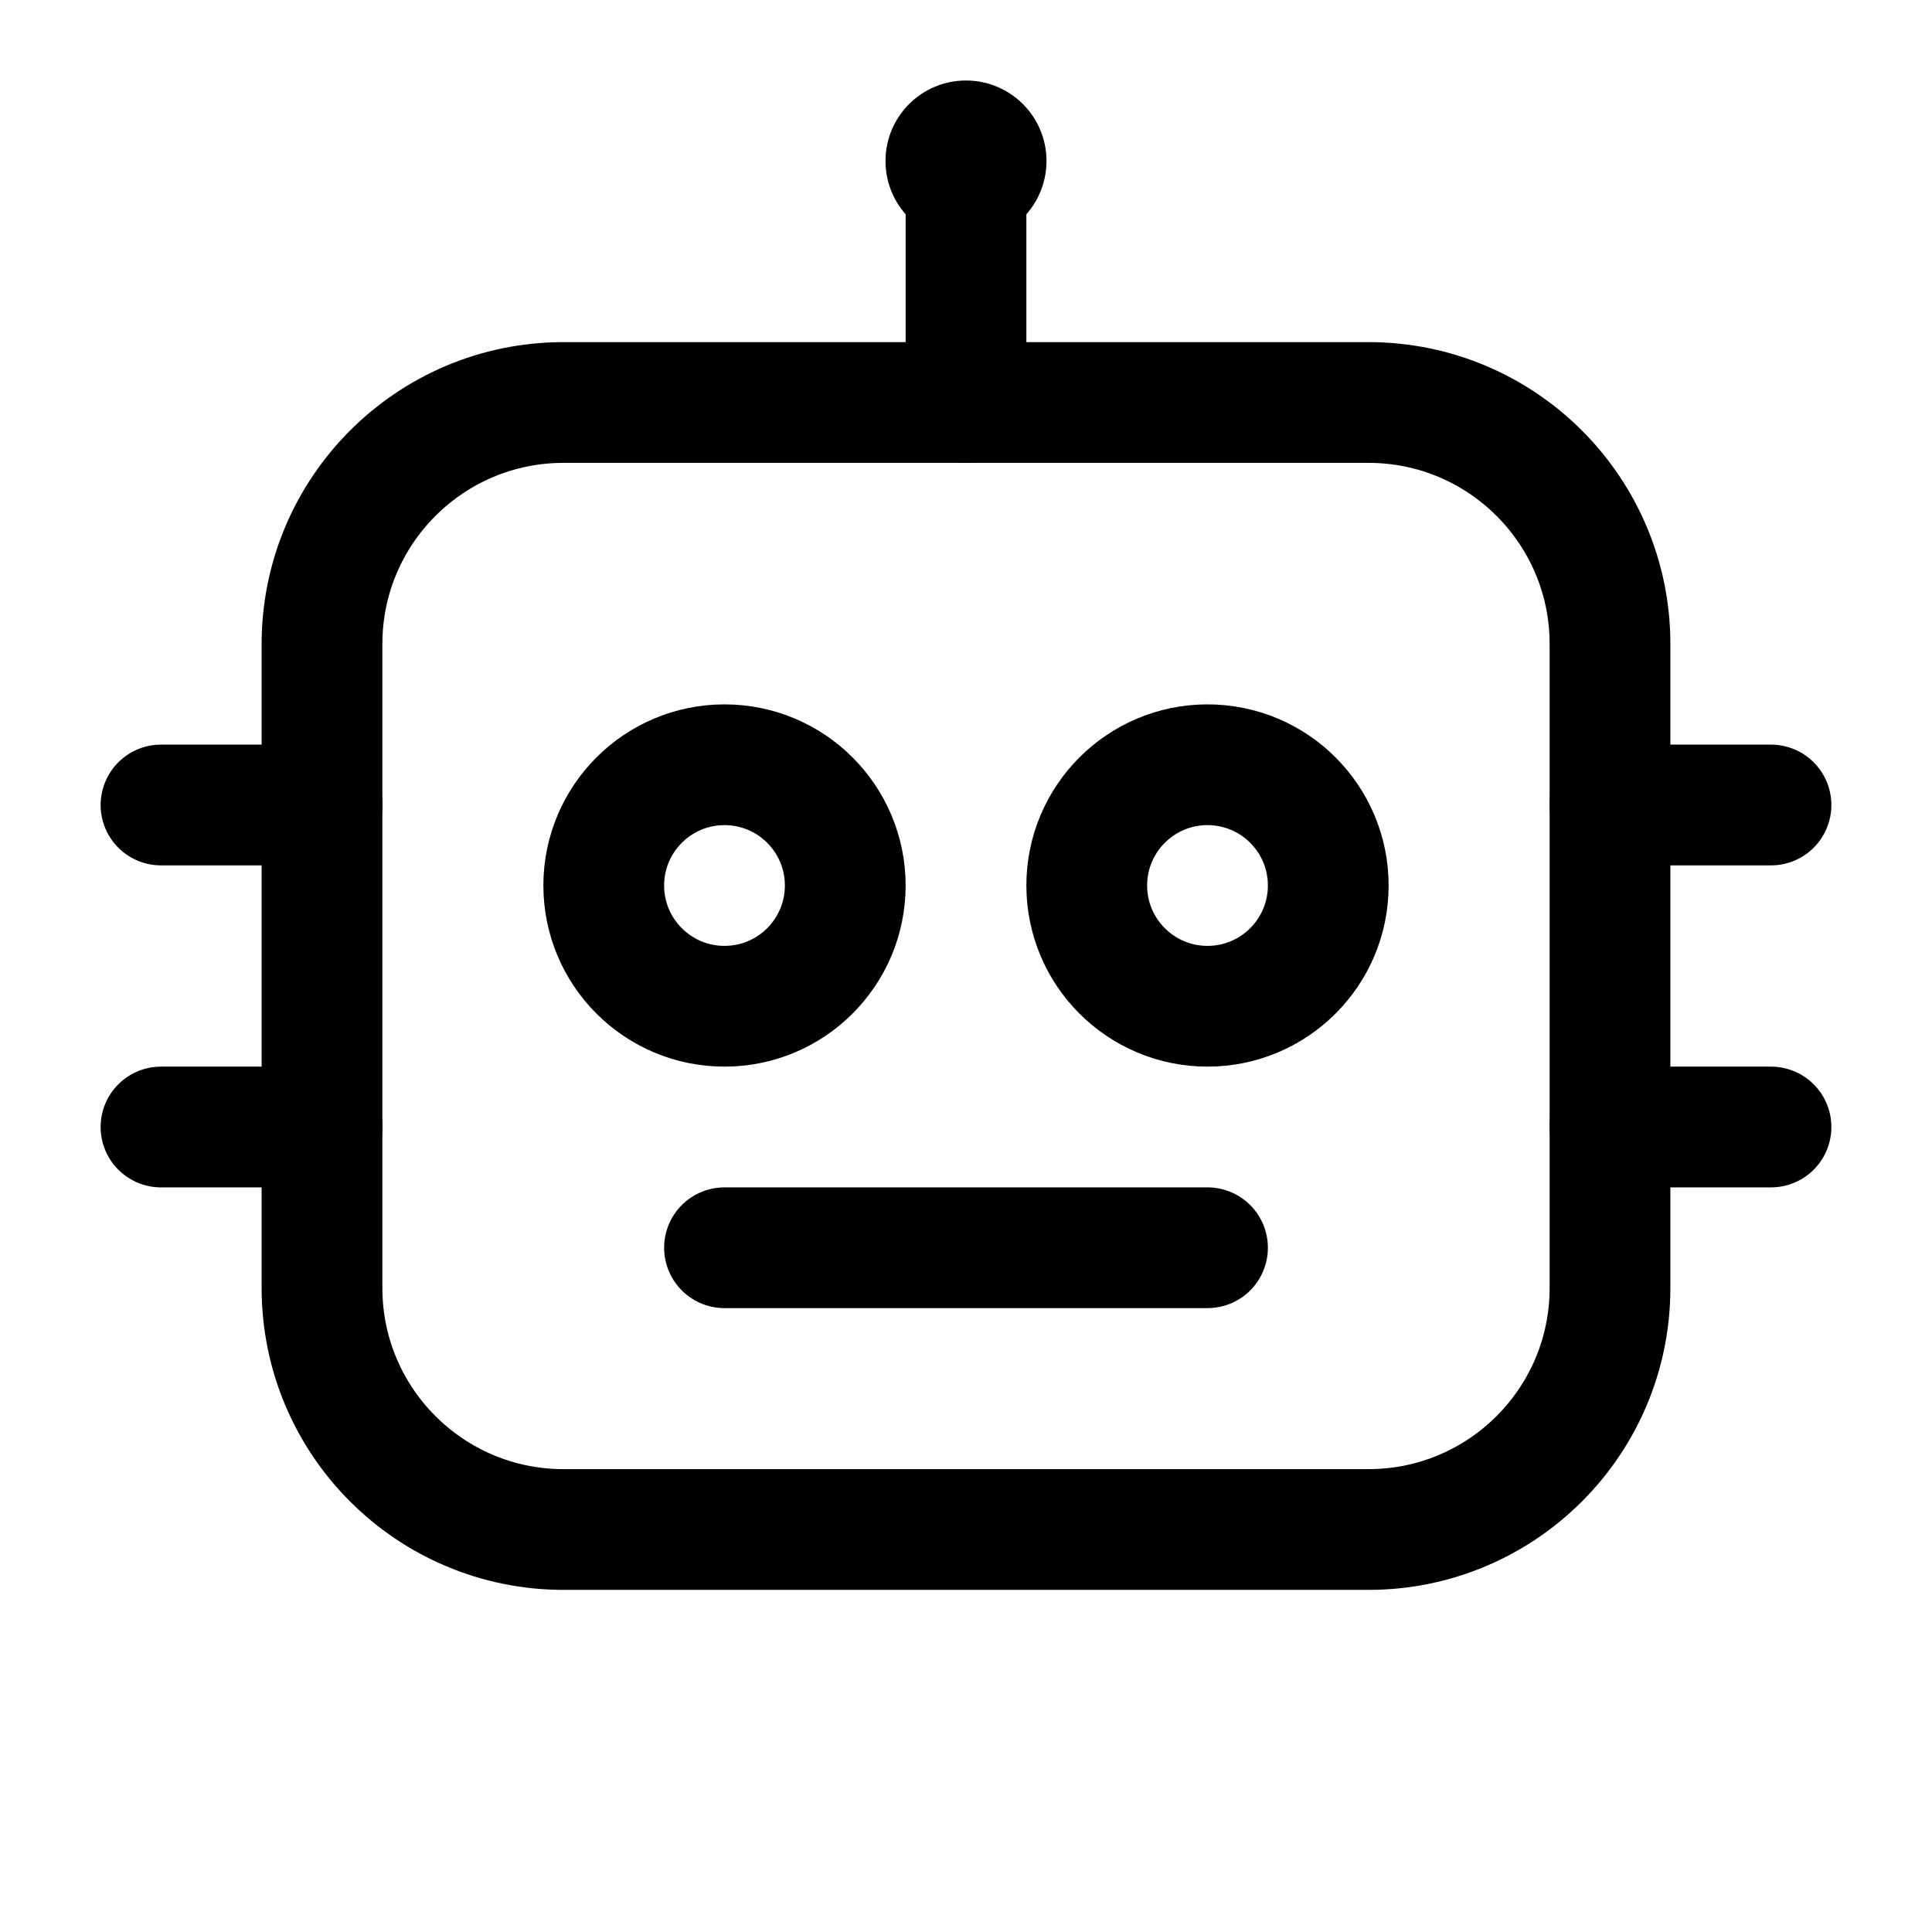
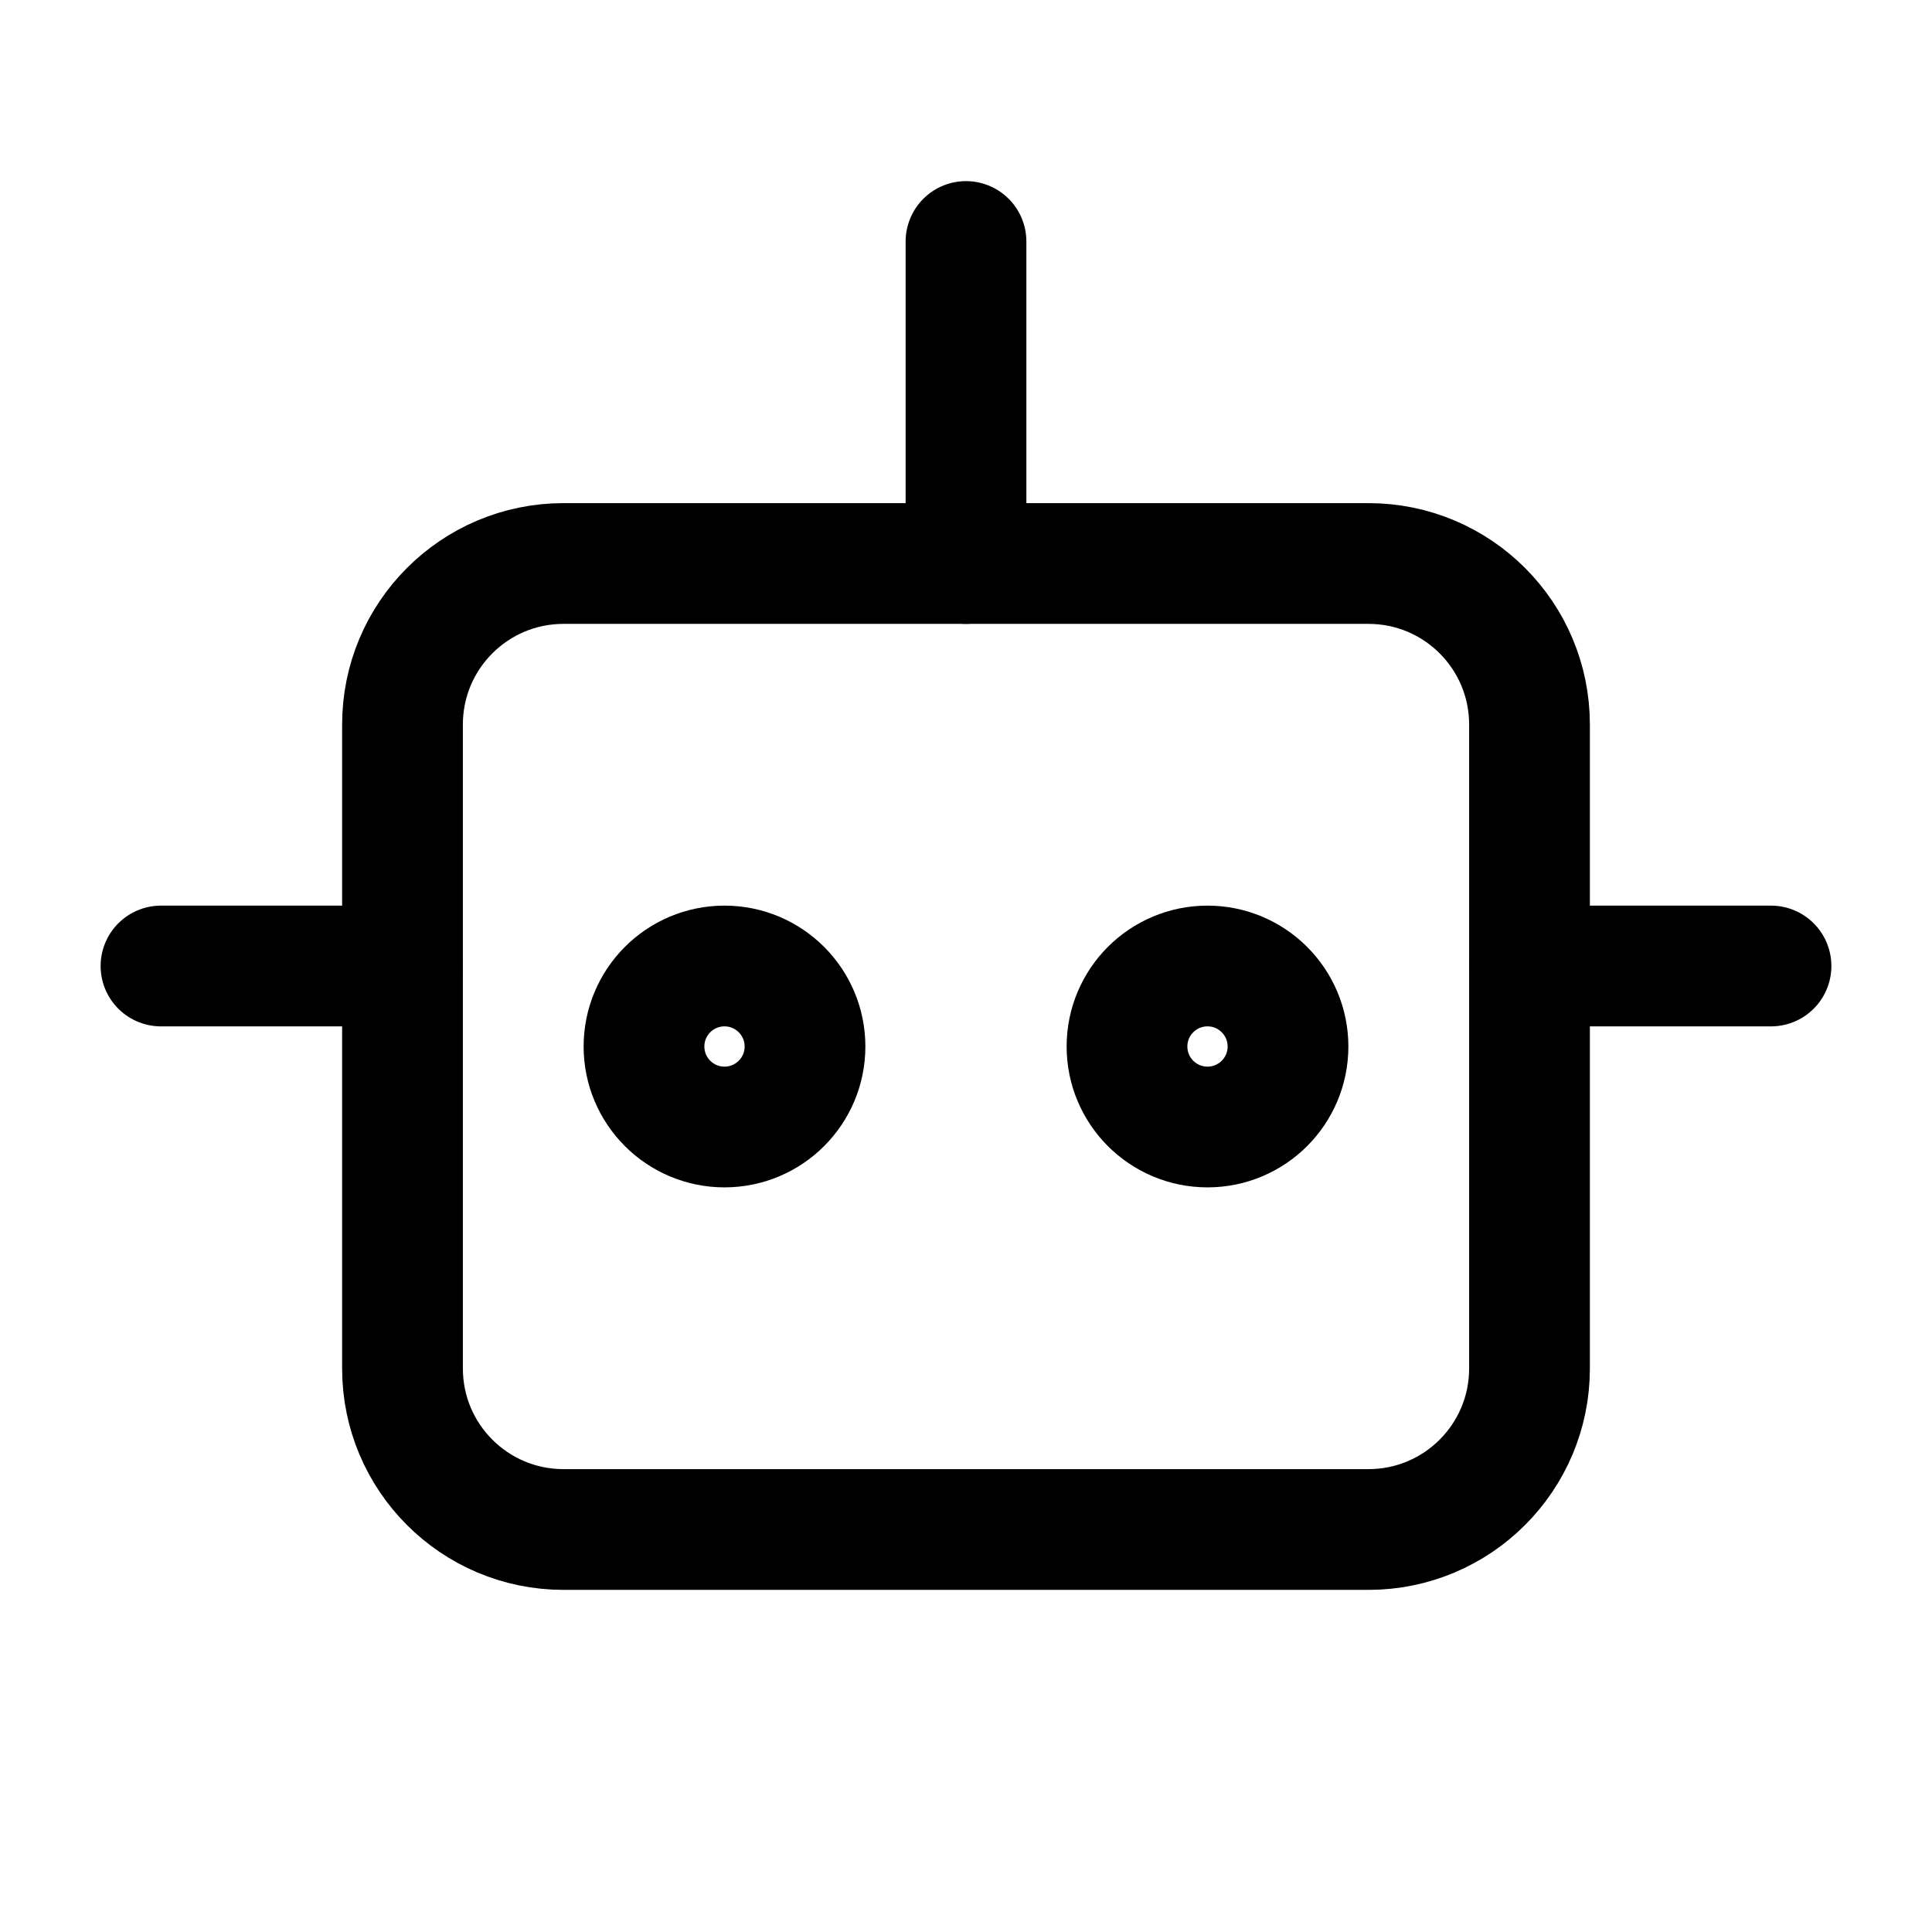
<svg xmlns="http://www.w3.org/2000/svg" width="24" height="24" viewBox="0 0 24 24" fill="none" stroke="currentColor" stroke-width="1.5" stroke-linecap="round" stroke-linejoin="round">
-   <line x1="12" y1="2" x2="12" y2="5" />
-   <circle cx="12" cy="2" r="1" fill="currentColor" stroke="none" />
-   <rect x="4" y="5" width="16" height="14" rx="3" />
-   <circle cx="9" cy="11" r="1.5" />
-   <circle cx="15" cy="11" r="1.5" />
-   <line x1="9" y1="15.5" x2="15" y2="15.5" />
-   <line x1="2" y1="10" x2="4" y2="10" />
-   <line x1="2" y1="14" x2="4" y2="14" />
-   <line x1="20" y1="10" x2="22" y2="10" />
-   <line x1="20" y1="14" x2="22" y2="14" />
+   <rect x="5" y="7" width="14" height="12" rx="2" />
+   <line x1="12" y1="3" x2="12" y2="7" />
+   <circle cx="9" cy="13" r="1" />
+   <circle cx="15" cy="13" r="1" />
+   <line x1="2" y1="12" x2="5" y2="12" />
+   <line x1="19" y1="12" x2="22" y2="12" />
</svg>
